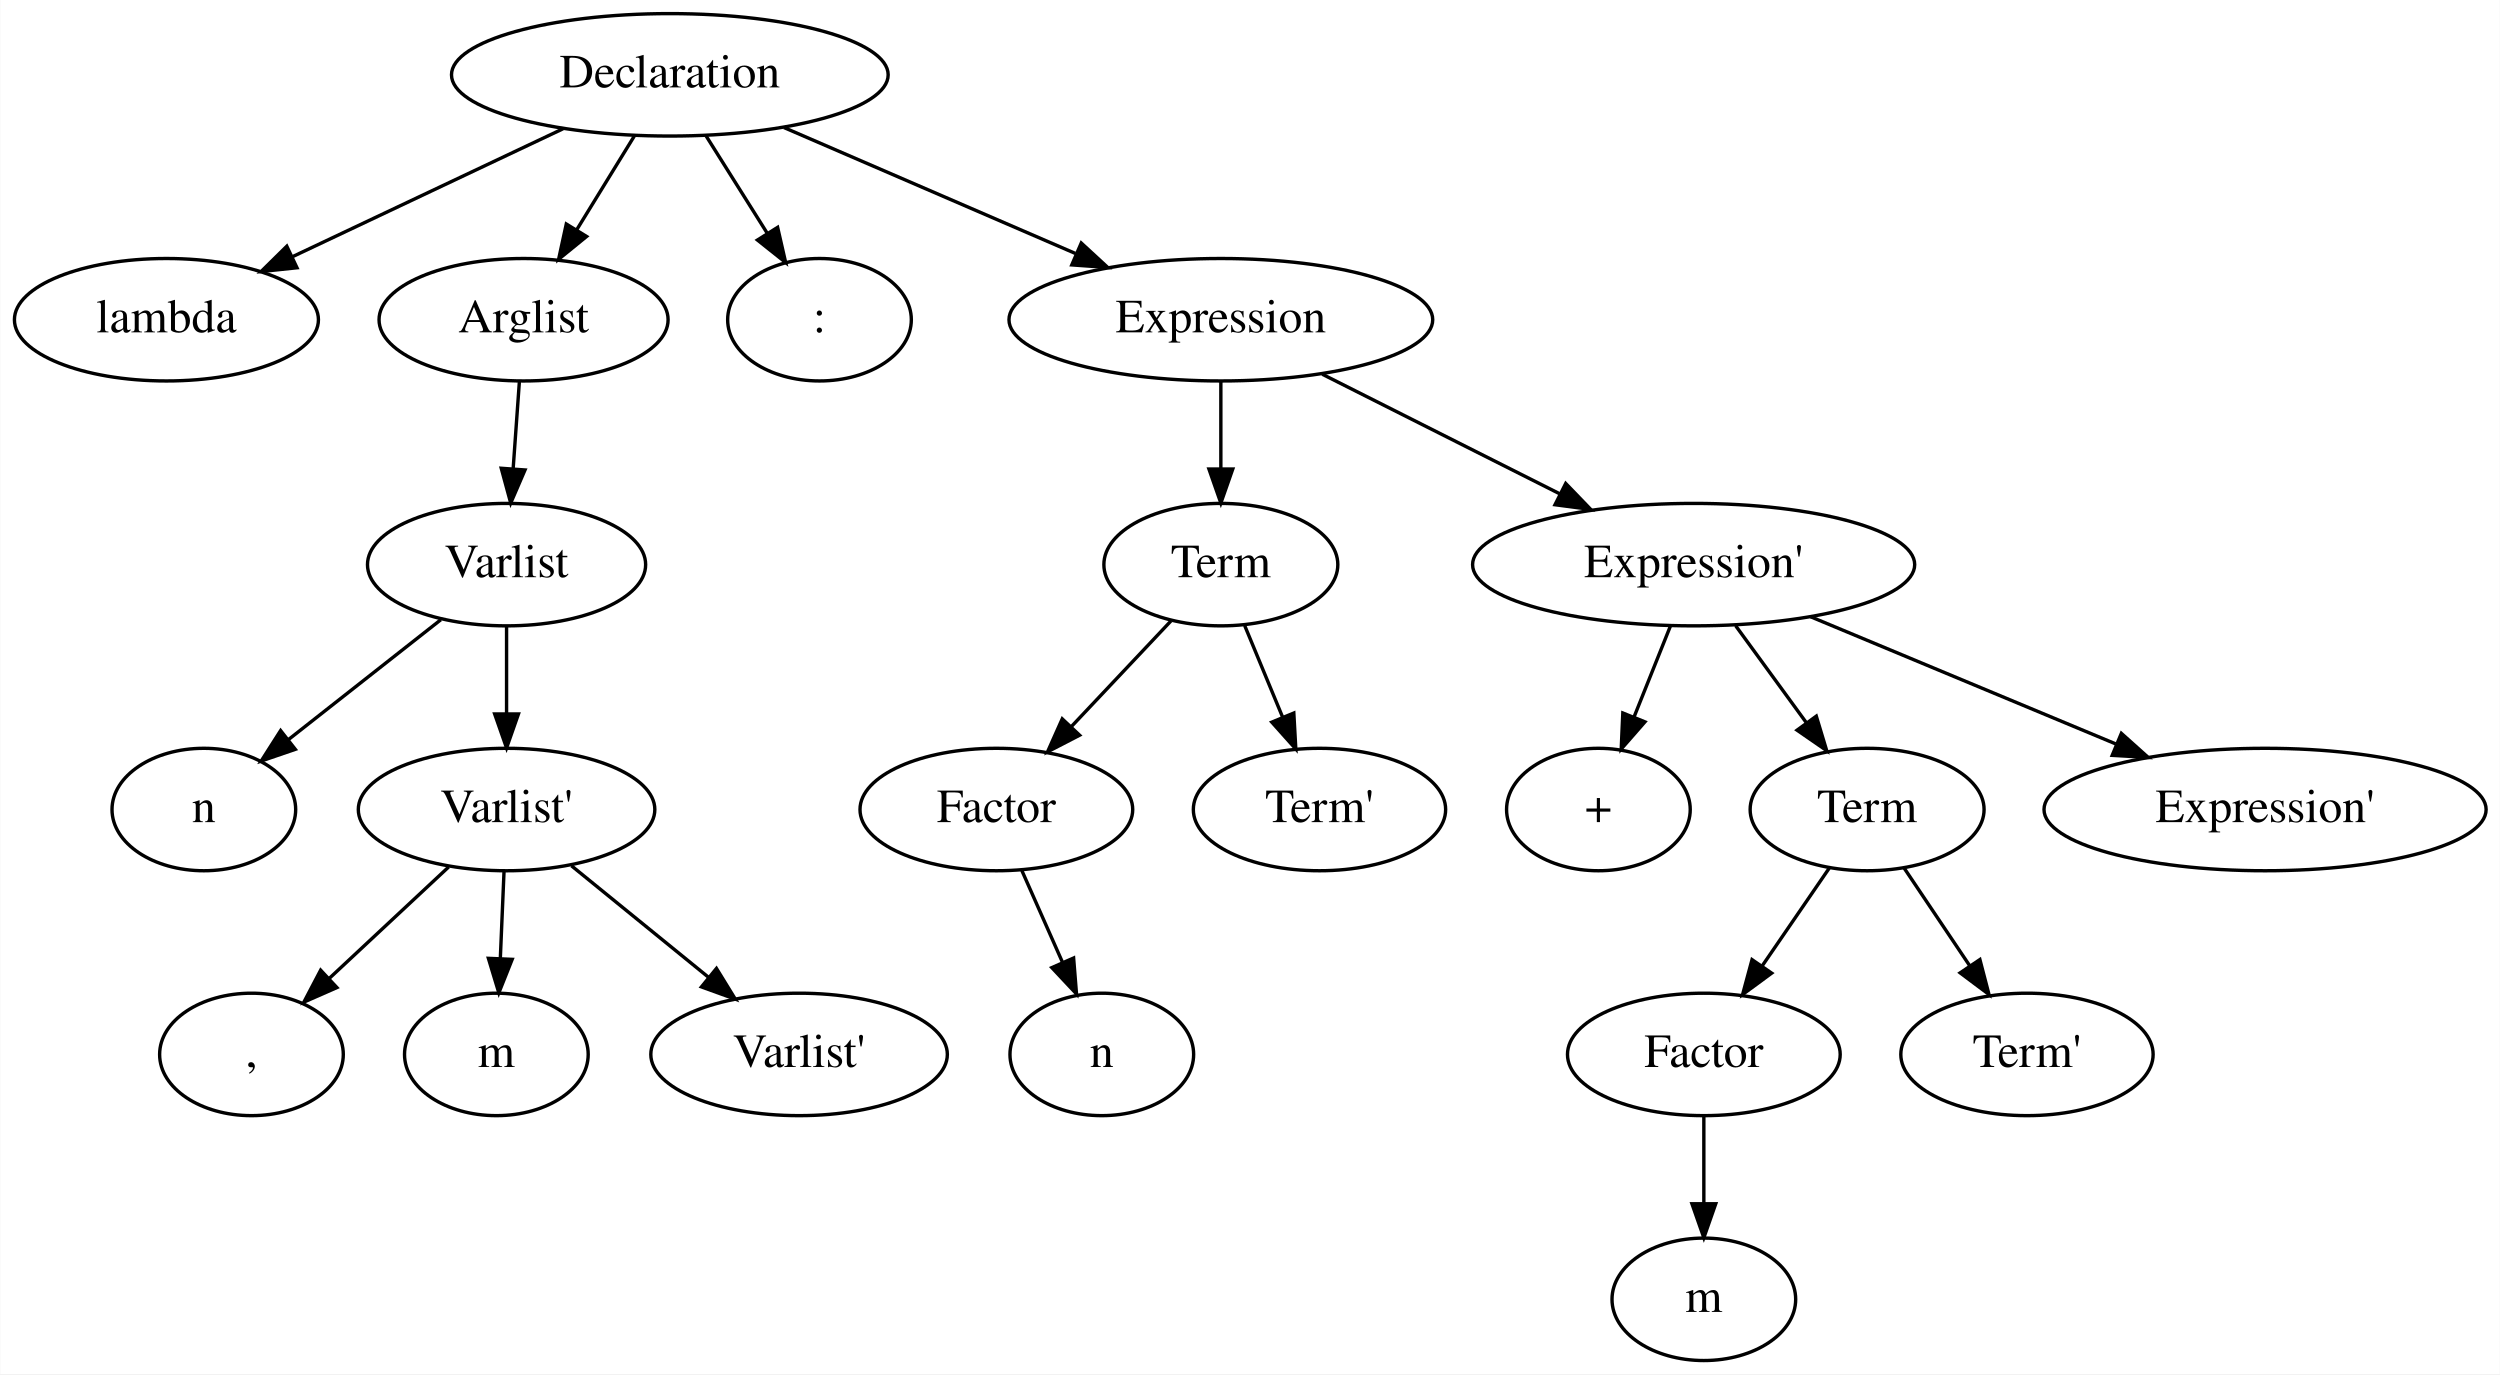
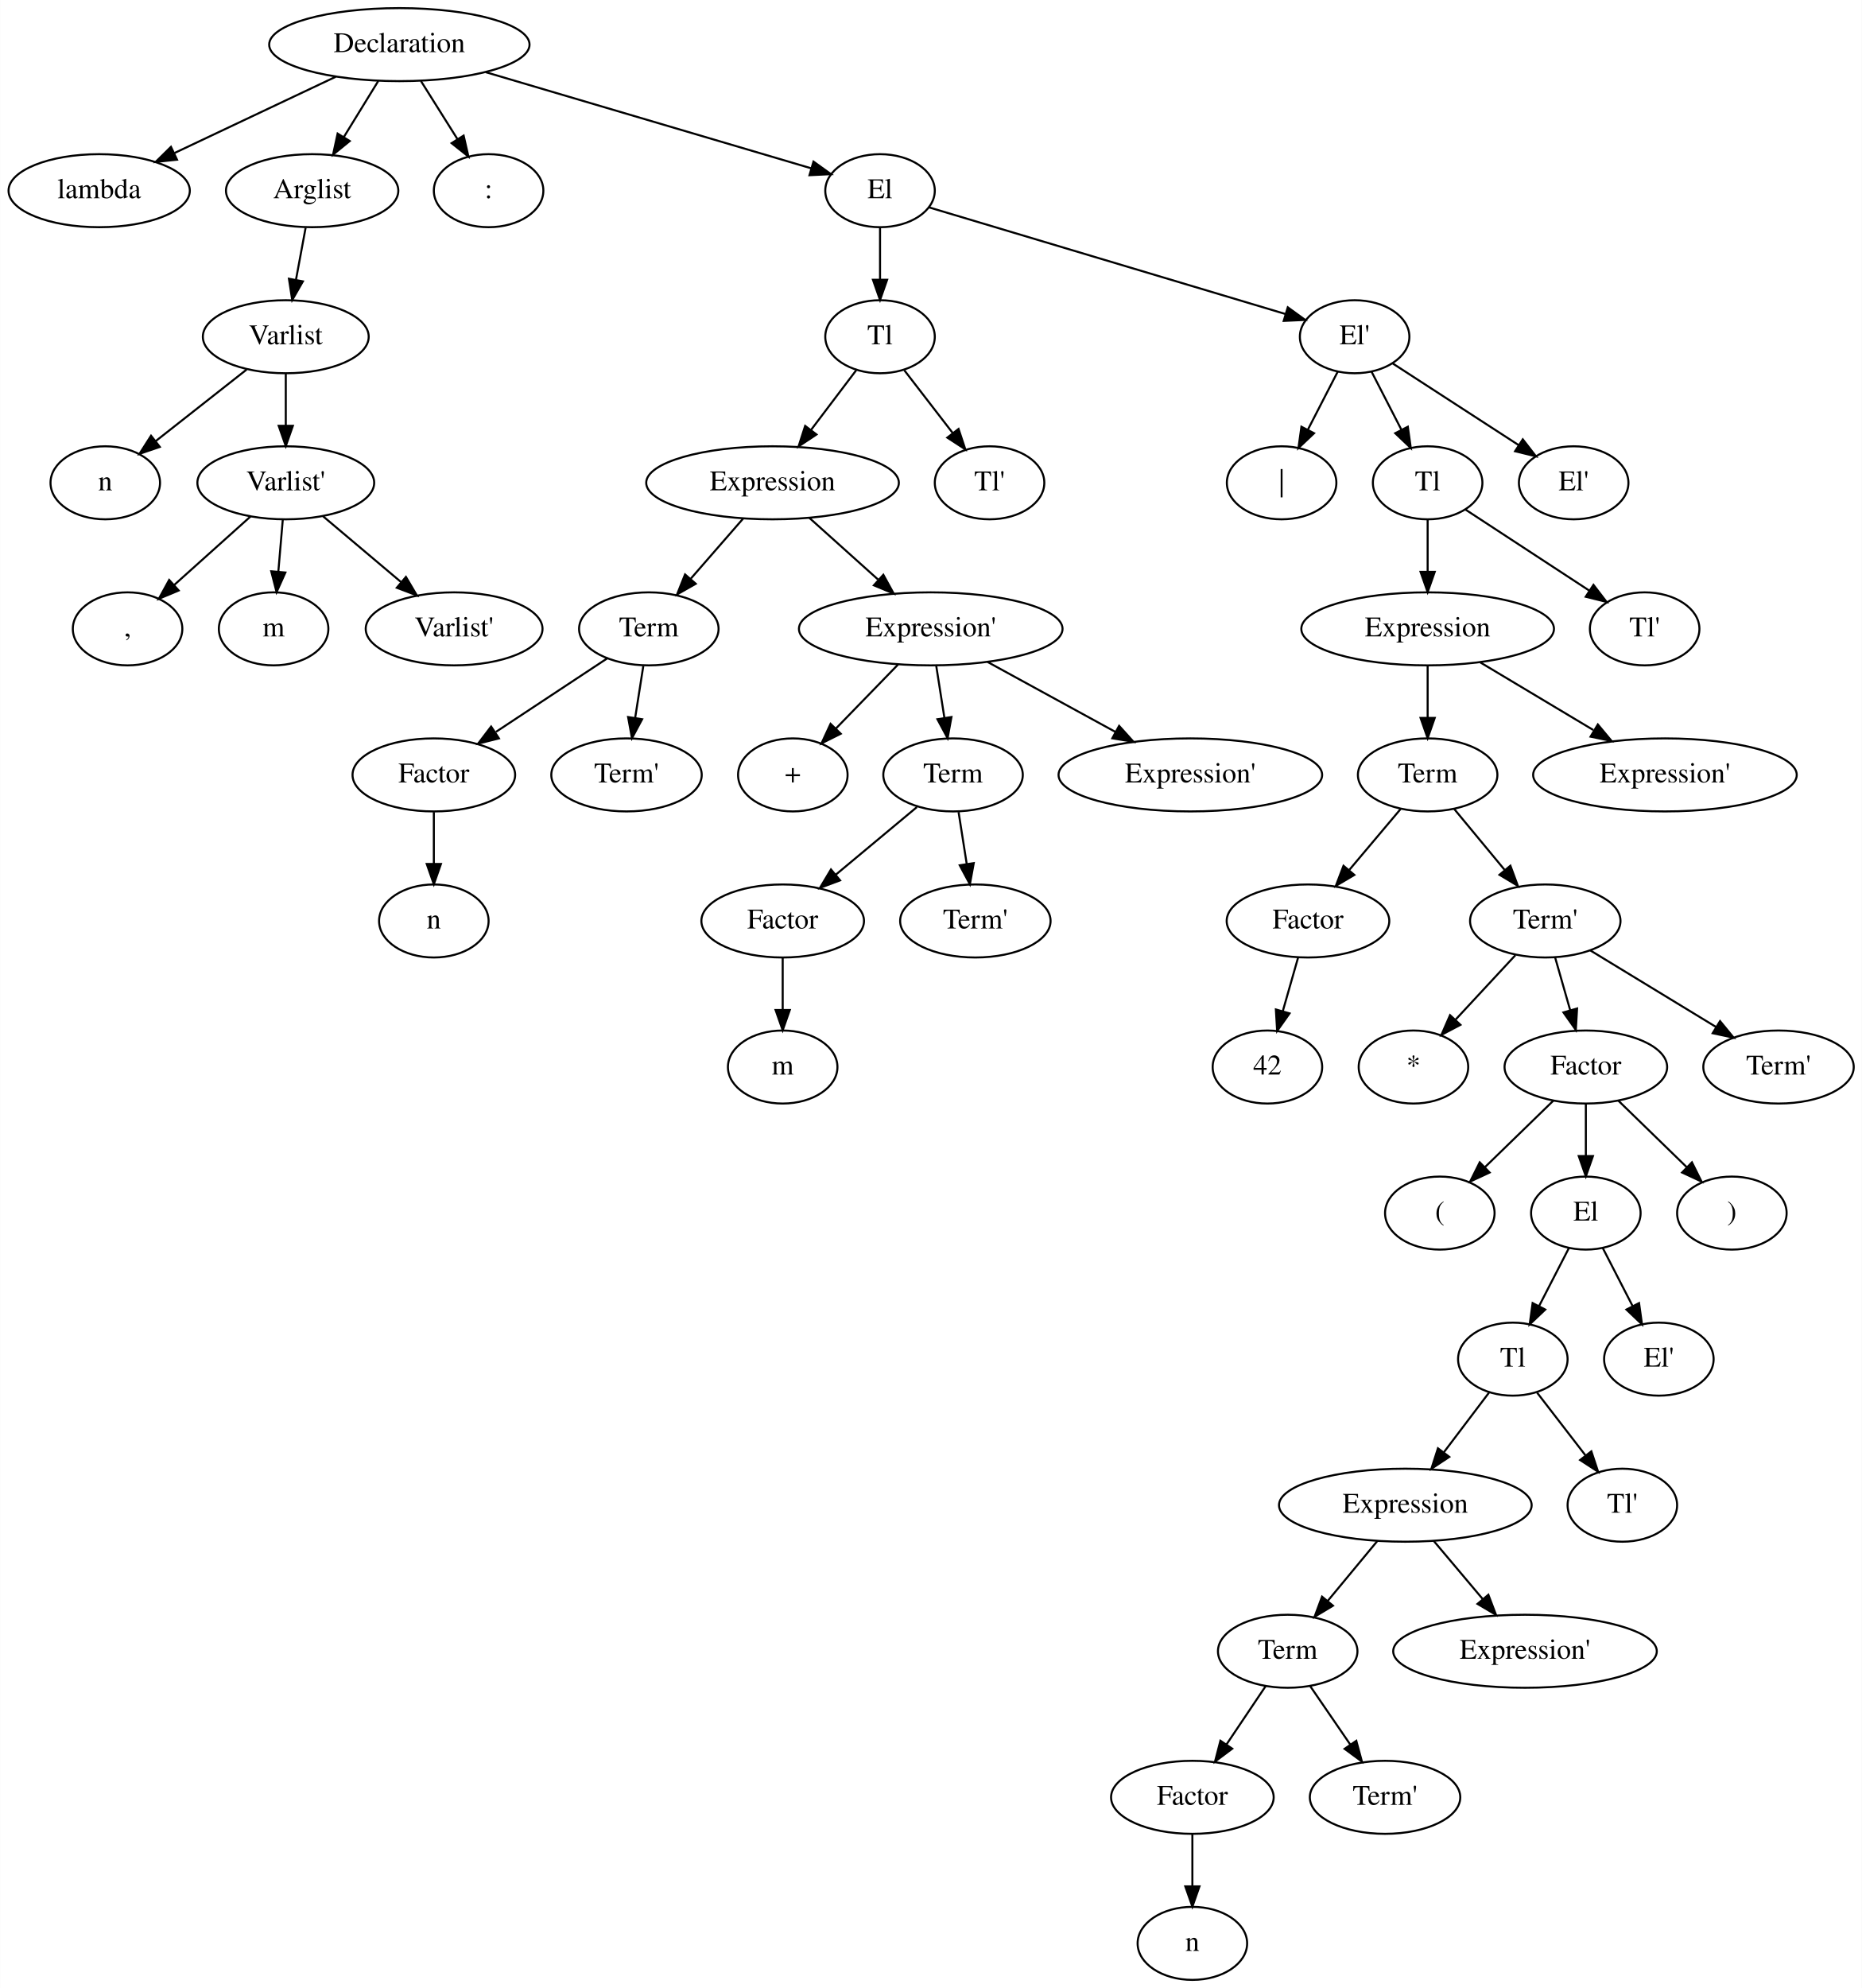
- <svg xmlns="http://www.w3.org/2000/svg" width="735pt" height="404pt" viewBox="0.00 0.00 734.84 404.00">
-   <g id="graph0" class="graph" transform="scale(1 1) rotate(0) translate(4 400)">
-     <polygon fill="white" stroke="transparent" points="-4,4 -4,-400 730.84,-400 730.84,4 -4,4" />
+ <svg xmlns="http://www.w3.org/2000/svg" width="918pt" height="980pt" viewBox="0.00 0.00 917.89 980.00">
+   <g id="graph0" class="graph" transform="scale(1 1) rotate(0) translate(4 976)">
+     <polygon fill="white" stroke="transparent" points="-4,4 -4,-976 913.89,-976 913.89,4 -4,4" />
    <g id="node1" class="node">
-       <ellipse fill="none" stroke="black" cx="192.85" cy="-378" rx="64.19" ry="18" />
-       <text text-anchor="middle" x="192.85" y="-374.3" font-family="Times,serif" font-size="14.00">Declaration</text>
+       <ellipse fill="none" stroke="black" cx="192.85" cy="-954" rx="64.19" ry="18" />
+       <text text-anchor="middle" x="192.85" y="-950.3" font-family="Times,serif" font-size="14.00">Declaration</text>
    </g>
    <g id="node2" class="node">
-       <ellipse fill="none" stroke="black" cx="44.85" cy="-306" rx="44.69" ry="18" />
-       <text text-anchor="middle" x="44.85" y="-302.3" font-family="Times,serif" font-size="14.00">lambda</text>
+       <ellipse fill="none" stroke="black" cx="44.85" cy="-882" rx="44.69" ry="18" />
+       <text text-anchor="middle" x="44.85" y="-878.3" font-family="Times,serif" font-size="14.00">lambda</text>
    </g>
    <g id="edge1" class="edge">
-       <path fill="none" stroke="black" d="M161.46,-362.15C138.24,-351.17 106.52,-336.17 82.03,-324.59" />
-       <polygon fill="black" stroke="black" points="83.23,-321.28 72.69,-320.17 80.24,-327.61 83.23,-321.28" />
+       <path fill="none" stroke="black" d="M161.46,-938.15C138.24,-927.17 106.52,-912.17 82.03,-900.59" />
+       <polygon fill="black" stroke="black" points="83.23,-897.28 72.69,-896.17 80.24,-903.61 83.23,-897.28" />
    </g>
    <g id="node3" class="node">
-       <ellipse fill="none" stroke="black" cx="149.85" cy="-306" rx="42.49" ry="18" />
-       <text text-anchor="middle" x="149.85" y="-302.3" font-family="Times,serif" font-size="14.00">Arglist</text>
+       <ellipse fill="none" stroke="black" cx="149.85" cy="-882" rx="42.49" ry="18" />
+       <text text-anchor="middle" x="149.85" y="-878.3" font-family="Times,serif" font-size="14.00">Arglist</text>
    </g>
    <g id="edge8" class="edge">
-       <path fill="none" stroke="black" d="M182.44,-360.05C177.37,-351.8 171.16,-341.7 165.53,-332.54" />
-       <polygon fill="black" stroke="black" points="168.38,-330.48 160.16,-323.79 162.41,-334.14 168.38,-330.48" />
+       <path fill="none" stroke="black" d="M182.44,-936.05C177.37,-927.8 171.16,-917.7 165.53,-908.54" />
+       <polygon fill="black" stroke="black" points="168.38,-906.48 160.16,-899.79 162.41,-910.14 168.38,-906.48" />
    </g>
    <g id="node10" class="node">
-       <ellipse fill="none" stroke="black" cx="236.85" cy="-306" rx="27" ry="18" />
-       <text text-anchor="middle" x="236.85" y="-302.3" font-family="Times,serif" font-size="14.00">:</text>
+       <ellipse fill="none" stroke="black" cx="236.85" cy="-882" rx="27" ry="18" />
+       <text text-anchor="middle" x="236.85" y="-878.3" font-family="Times,serif" font-size="14.00">:</text>
    </g>
    <g id="edge9" class="edge">
-       <path fill="none" stroke="black" d="M203.5,-360.05C208.89,-351.47 215.55,-340.89 221.48,-331.44" />
-       <polygon fill="black" stroke="black" points="224.54,-333.16 226.9,-322.83 218.61,-329.43 224.54,-333.16" />
+       <path fill="none" stroke="black" d="M203.5,-936.05C208.89,-927.47 215.55,-916.89 221.48,-907.44" />
+       <polygon fill="black" stroke="black" points="224.54,-909.16 226.9,-898.83 218.61,-905.43 224.54,-909.16" />
    </g>
    <g id="node11" class="node">
-       <ellipse fill="none" stroke="black" cx="354.85" cy="-306" rx="62.29" ry="18" />
-       <text text-anchor="middle" x="354.85" y="-302.3" font-family="Times,serif" font-size="14.00">Expression</text>
+       <ellipse fill="none" stroke="black" cx="429.85" cy="-882" rx="27" ry="18" />
+       <text text-anchor="middle" x="429.85" y="-878.3" font-family="Times,serif" font-size="14.00">El</text>
+     </g>
+     <g id="edge50" class="edge">
+       <path fill="none" stroke="black" d="M235.49,-940.4C281.41,-926.84 353.56,-905.53 395.83,-893.05" />
+       <polygon fill="black" stroke="black" points="397.04,-896.34 405.64,-890.15 395.06,-889.63 397.04,-896.34" />
+     </g>
+     <g id="node4" class="node">
+       <ellipse fill="none" stroke="black" cx="136.85" cy="-810" rx="40.89" ry="18" />
+       <text text-anchor="middle" x="136.85" y="-806.3" font-family="Times,serif" font-size="14.00">Varlist</text>
+     </g>
+     <g id="edge7" class="edge">
+       <path fill="none" stroke="black" d="M146.63,-863.7C145.2,-855.98 143.48,-846.71 141.88,-838.11" />
+       <polygon fill="black" stroke="black" points="145.29,-837.3 140.02,-828.1 138.41,-838.58 145.29,-837.3" />
+     </g>
+     <g id="node5" class="node">
+       <ellipse fill="none" stroke="black" cx="47.85" cy="-738" rx="27" ry="18" />
+       <text text-anchor="middle" x="47.85" y="-734.3" font-family="Times,serif" font-size="14.00">n</text>
+     </g>
+     <g id="edge2" class="edge">
+       <path fill="none" stroke="black" d="M117.53,-793.81C104.37,-783.46 86.82,-769.66 72.63,-758.49" />
+       <polygon fill="black" stroke="black" points="74.74,-755.7 64.72,-752.27 70.42,-761.21 74.74,-755.7" />
+     </g>
+     <g id="node6" class="node">
+       <ellipse fill="none" stroke="black" cx="136.85" cy="-738" rx="43.59" ry="18" />
+       <text text-anchor="middle" x="136.85" y="-734.3" font-family="Times,serif" font-size="14.00">Varlist'</text>
+     </g>
+     <g id="edge6" class="edge">
+       <path fill="none" stroke="black" d="M136.85,-791.7C136.85,-783.98 136.85,-774.71 136.85,-766.11" />
+       <polygon fill="black" stroke="black" points="140.35,-766.1 136.85,-756.1 133.35,-766.1 140.35,-766.1" />
+     </g>
+     <g id="node7" class="node">
+       <ellipse fill="none" stroke="black" cx="58.85" cy="-666" rx="27" ry="18" />
+       <text text-anchor="middle" x="58.85" y="-662.3" font-family="Times,serif" font-size="14.00">,</text>
+     </g>
+     <g id="edge3" class="edge">
+       <path fill="none" stroke="black" d="M119.54,-721.46C108.42,-711.49 93.85,-698.41 81.77,-687.58" />
+       <polygon fill="black" stroke="black" points="84.04,-684.91 74.26,-680.83 79.36,-690.12 84.04,-684.91" />
+     </g>
+     <g id="node8" class="node">
+       <ellipse fill="none" stroke="black" cx="130.85" cy="-666" rx="27" ry="18" />
+       <text text-anchor="middle" x="130.85" y="-662.3" font-family="Times,serif" font-size="14.00">m</text>
+     </g>
+     <g id="edge4" class="edge">
+       <path fill="none" stroke="black" d="M135.36,-719.7C134.7,-711.98 133.91,-702.71 133.17,-694.11" />
+       <polygon fill="black" stroke="black" points="136.65,-693.77 132.31,-684.1 129.68,-694.37 136.65,-693.77" />
+     </g>
+     <g id="node9" class="node">
+       <ellipse fill="none" stroke="black" cx="219.85" cy="-666" rx="43.59" ry="18" />
+       <text text-anchor="middle" x="219.85" y="-662.3" font-family="Times,serif" font-size="14.00">Varlist'</text>
+     </g>
+     <g id="edge5" class="edge">
+       <path fill="none" stroke="black" d="M155.27,-721.46C166.55,-711.95 181.17,-699.62 193.65,-689.1" />
+       <polygon fill="black" stroke="black" points="196.09,-691.61 201.48,-682.49 191.58,-686.26 196.09,-691.61" />
+     </g>
+     <g id="node12" class="node">
+       <ellipse fill="none" stroke="black" cx="429.85" cy="-810" rx="27" ry="18" />
+       <text text-anchor="middle" x="429.85" y="-806.3" font-family="Times,serif" font-size="14.00">Tl</text>
+     </g>
+     <g id="edge23" class="edge">
+       <path fill="none" stroke="black" d="M429.85,-863.7C429.85,-855.98 429.85,-846.71 429.85,-838.11" />
+       <polygon fill="black" stroke="black" points="433.35,-838.1 429.85,-828.1 426.35,-838.1 433.35,-838.1" />
+     </g>
+     <g id="node26" class="node">
+       <ellipse fill="none" stroke="black" cx="663.85" cy="-810" rx="27" ry="18" />
+       <text text-anchor="middle" x="663.85" y="-806.3" font-family="Times,serif" font-size="14.00">El'</text>
+     </g>
+     <g id="edge49" class="edge">
+       <path fill="none" stroke="black" d="M454.01,-873.77C495.87,-861.25 581.99,-835.49 629.86,-821.17" />
+       <polygon fill="black" stroke="black" points="630.89,-824.51 639.47,-818.29 628.88,-817.81 630.89,-824.51" />
+     </g>
+     <g id="node13" class="node">
+       <ellipse fill="none" stroke="black" cx="376.85" cy="-738" rx="62.29" ry="18" />
+       <text text-anchor="middle" x="376.85" y="-734.3" font-family="Times,serif" font-size="14.00">Expression</text>
    </g>
    <g id="edge21" class="edge">
-       <path fill="none" stroke="black" d="M226.41,-362.5C251.26,-351.76 285.29,-337.05 312.09,-325.48" />
-       <polygon fill="black" stroke="black" points="313.81,-328.55 321.6,-321.37 311.03,-322.12 313.81,-328.55" />
-     </g>
-     <g id="node4" class="node">
-       <ellipse fill="none" stroke="black" cx="144.85" cy="-234" rx="40.89" ry="18" />
-       <text text-anchor="middle" x="144.85" y="-230.3" font-family="Times,serif" font-size="14.00">Varlist</text>
-     </g>
-     <g id="edge7" class="edge">
-       <path fill="none" stroke="black" d="M148.61,-287.7C148.06,-279.98 147.4,-270.71 146.78,-262.11" />
-       <polygon fill="black" stroke="black" points="150.27,-261.83 146.07,-252.1 143.29,-262.33 150.27,-261.83" />
-     </g>
-     <g id="node5" class="node">
-       <ellipse fill="none" stroke="black" cx="55.85" cy="-162" rx="27" ry="18" />
-       <text text-anchor="middle" x="55.85" y="-158.3" font-family="Times,serif" font-size="14.00">n</text>
-     </g>
-     <g id="edge2" class="edge">
-       <path fill="none" stroke="black" d="M125.53,-217.81C112.37,-207.46 94.82,-193.66 80.63,-182.49" />
-       <polygon fill="black" stroke="black" points="82.74,-179.7 72.72,-176.27 78.42,-185.21 82.74,-179.7" />
-     </g>
-     <g id="node6" class="node">
-       <ellipse fill="none" stroke="black" cx="144.85" cy="-162" rx="43.59" ry="18" />
-       <text text-anchor="middle" x="144.85" y="-158.3" font-family="Times,serif" font-size="14.00">Varlist'</text>
-     </g>
-     <g id="edge6" class="edge">
-       <path fill="none" stroke="black" d="M144.85,-215.7C144.85,-207.98 144.85,-198.71 144.85,-190.11" />
-       <polygon fill="black" stroke="black" points="148.35,-190.1 144.85,-180.1 141.35,-190.1 148.35,-190.1" />
-     </g>
-     <g id="node7" class="node">
-       <ellipse fill="none" stroke="black" cx="69.85" cy="-90" rx="27" ry="18" />
-       <text text-anchor="middle" x="69.85" y="-86.3" font-family="Times,serif" font-size="14.00">,</text>
-     </g>
-     <g id="edge3" class="edge">
-       <path fill="none" stroke="black" d="M127.83,-145.12C117.43,-135.41 104.01,-122.89 92.7,-112.33" />
-       <polygon fill="black" stroke="black" points="94.97,-109.66 85.27,-105.39 90.19,-114.77 94.97,-109.66" />
-     </g>
-     <g id="node8" class="node">
-       <ellipse fill="none" stroke="black" cx="141.85" cy="-90" rx="27" ry="18" />
-       <text text-anchor="middle" x="141.85" y="-86.3" font-family="Times,serif" font-size="14.00">m</text>
-     </g>
-     <g id="edge4" class="edge">
-       <path fill="none" stroke="black" d="M144.1,-143.7C143.77,-135.98 143.38,-126.71 143.01,-118.11" />
-       <polygon fill="black" stroke="black" points="146.5,-117.95 142.58,-108.1 139.51,-118.25 146.5,-117.95" />
-     </g>
-     <g id="node9" class="node">
-       <ellipse fill="none" stroke="black" cx="230.85" cy="-90" rx="43.59" ry="18" />
-       <text text-anchor="middle" x="230.85" y="-86.3" font-family="Times,serif" font-size="14.00">Varlist'</text>
-     </g>
-     <g id="edge5" class="edge">
-       <path fill="none" stroke="black" d="M163.93,-145.46C175.82,-135.79 191.27,-123.21 204.34,-112.58" />
-       <polygon fill="black" stroke="black" points="206.56,-115.28 212.11,-106.25 202.14,-109.85 206.56,-115.28" />
-     </g>
-     <g id="node12" class="node">
-       <ellipse fill="none" stroke="black" cx="354.85" cy="-234" rx="34.39" ry="18" />
-       <text text-anchor="middle" x="354.85" y="-230.3" font-family="Times,serif" font-size="14.00">Term</text>
+       <path fill="none" stroke="black" d="M418.08,-793.46C411.57,-784.87 403.32,-773.97 395.92,-764.19" />
+       <polygon fill="black" stroke="black" points="398.52,-761.82 389.69,-755.96 392.93,-766.05 398.52,-761.82" />
+     </g>
+     <g id="node25" class="node">
+       <ellipse fill="none" stroke="black" cx="483.85" cy="-738" rx="27" ry="18" />
+       <text text-anchor="middle" x="483.85" y="-734.3" font-family="Times,serif" font-size="14.00">Tl'</text>
+     </g>
+     <g id="edge22" class="edge">
+       <path fill="none" stroke="black" d="M441.83,-793.46C448.82,-784.4 457.78,-772.79 465.63,-762.61" />
+       <polygon fill="black" stroke="black" points="468.56,-764.55 471.9,-754.49 463.02,-760.27 468.56,-764.55" />
+     </g>
+     <g id="node14" class="node">
+       <ellipse fill="none" stroke="black" cx="315.85" cy="-666" rx="34.39" ry="18" />
+       <text text-anchor="middle" x="315.85" y="-662.3" font-family="Times,serif" font-size="14.00">Term</text>
    </g>
    <g id="edge13" class="edge">
-       <path fill="none" stroke="black" d="M354.85,-287.7C354.85,-279.98 354.85,-270.71 354.85,-262.11" />
-       <polygon fill="black" stroke="black" points="358.35,-262.1 354.85,-252.1 351.35,-262.1 358.35,-262.1" />
+       <path fill="none" stroke="black" d="M362.39,-720.41C354.68,-711.57 345.07,-700.53 336.58,-690.79" />
+       <polygon fill="black" stroke="black" points="338.99,-688.23 329.78,-682.99 333.71,-692.83 338.99,-688.23" />
+     </g>
+     <g id="node18" class="node">
+       <ellipse fill="none" stroke="black" cx="454.85" cy="-666" rx="64.99" ry="18" />
+       <text text-anchor="middle" x="454.85" y="-662.3" font-family="Times,serif" font-size="14.00">Expression'</text>
+     </g>
+     <g id="edge20" class="edge">
+       <path fill="none" stroke="black" d="M394.94,-720.76C405,-711.73 417.71,-700.33 428.83,-690.35" />
+       <polygon fill="black" stroke="black" points="431.48,-692.67 436.58,-683.39 426.8,-687.46 431.48,-692.67" />
+     </g>
+     <g id="node15" class="node">
+       <ellipse fill="none" stroke="black" cx="209.85" cy="-594" rx="40.09" ry="18" />
+       <text text-anchor="middle" x="209.85" y="-590.3" font-family="Times,serif" font-size="14.00">Factor</text>
+     </g>
+     <g id="edge11" class="edge">
+       <path fill="none" stroke="black" d="M295.41,-651.5C279.83,-641.22 258.14,-626.89 240.49,-615.23" />
+       <polygon fill="black" stroke="black" points="241.95,-612.01 231.68,-609.42 238.1,-617.85 241.95,-612.01" />
+     </g>
+     <g id="node17" class="node">
+       <ellipse fill="none" stroke="black" cx="304.85" cy="-594" rx="37.09" ry="18" />
+       <text text-anchor="middle" x="304.85" y="-590.3" font-family="Times,serif" font-size="14.00">Term'</text>
+     </g>
+     <g id="edge12" class="edge">
+       <path fill="none" stroke="black" d="M313.13,-647.7C311.91,-639.98 310.46,-630.71 309.11,-622.11" />
+       <polygon fill="black" stroke="black" points="312.54,-621.44 307.53,-612.1 305.63,-622.53 312.54,-621.44" />
    </g>
    <g id="node16" class="node">
-       <ellipse fill="none" stroke="black" cx="493.85" cy="-234" rx="64.99" ry="18" />
-       <text text-anchor="middle" x="493.85" y="-230.3" font-family="Times,serif" font-size="14.00">Expression'</text>
-     </g>
-     <g id="edge20" class="edge">
-       <path fill="none" stroke="black" d="M384.67,-289.98C405.05,-279.72 432.28,-266.01 454.44,-254.84" />
-       <polygon fill="black" stroke="black" points="456.24,-257.86 463.6,-250.23 453.09,-251.61 456.24,-257.86" />
-     </g>
-     <g id="node13" class="node">
-       <ellipse fill="none" stroke="black" cx="288.85" cy="-162" rx="40.09" ry="18" />
-       <text text-anchor="middle" x="288.85" y="-158.3" font-family="Times,serif" font-size="14.00">Factor</text>
-     </g>
-     <g id="edge11" class="edge">
-       <path fill="none" stroke="black" d="M340.2,-217.46C331.6,-208.35 320.57,-196.65 310.94,-186.43" />
-       <polygon fill="black" stroke="black" points="313.32,-183.85 303.91,-178.98 308.22,-188.65 313.32,-183.85" />
-     </g>
-     <g id="node15" class="node">
-       <ellipse fill="none" stroke="black" cx="383.85" cy="-162" rx="37.09" ry="18" />
-       <text text-anchor="middle" x="383.85" y="-158.3" font-family="Times,serif" font-size="14.00">Term'</text>
-     </g>
-     <g id="edge12" class="edge">
-       <path fill="none" stroke="black" d="M361.87,-216.05C365.21,-207.97 369.3,-198.12 373.03,-189.11" />
-       <polygon fill="black" stroke="black" points="376.3,-190.37 376.89,-179.79 369.83,-187.69 376.3,-190.37" />
-     </g>
-     <g id="node14" class="node">
-       <ellipse fill="none" stroke="black" cx="319.85" cy="-90" rx="27" ry="18" />
-       <text text-anchor="middle" x="319.85" y="-86.3" font-family="Times,serif" font-size="14.00">n</text>
+       <ellipse fill="none" stroke="black" cx="209.85" cy="-522" rx="27" ry="18" />
+       <text text-anchor="middle" x="209.85" y="-518.3" font-family="Times,serif" font-size="14.00">n</text>
    </g>
    <g id="edge10" class="edge">
-       <path fill="none" stroke="black" d="M296.35,-144.05C299.93,-135.97 304.29,-126.12 308.28,-117.11" />
-       <polygon fill="black" stroke="black" points="311.56,-118.35 312.41,-107.79 305.16,-115.52 311.56,-118.35" />
-     </g>
-     <g id="node17" class="node">
-       <ellipse fill="none" stroke="black" cx="465.85" cy="-162" rx="27" ry="18" />
-       <text text-anchor="middle" x="465.85" y="-158.3" font-family="Times,serif" font-size="14.00">+</text>
+       <path fill="none" stroke="black" d="M209.85,-575.7C209.85,-567.98 209.85,-558.71 209.85,-550.11" />
+       <polygon fill="black" stroke="black" points="213.35,-550.1 209.85,-540.1 206.35,-550.1 213.35,-550.1" />
+     </g>
+     <g id="node19" class="node">
+       <ellipse fill="none" stroke="black" cx="386.85" cy="-594" rx="27" ry="18" />
+       <text text-anchor="middle" x="386.85" y="-590.3" font-family="Times,serif" font-size="14.00">+</text>
    </g>
    <g id="edge14" class="edge">
-       <path fill="none" stroke="black" d="M487.07,-216.05C483.84,-207.97 479.89,-198.12 476.29,-189.11" />
-       <polygon fill="black" stroke="black" points="479.53,-187.77 472.56,-179.79 473.03,-190.37 479.53,-187.77" />
-     </g>
-     <g id="node18" class="node">
-       <ellipse fill="none" stroke="black" cx="544.85" cy="-162" rx="34.39" ry="18" />
-       <text text-anchor="middle" x="544.85" y="-158.3" font-family="Times,serif" font-size="14.00">Term</text>
+       <path fill="none" stroke="black" d="M438.73,-648.41C429.59,-639 418.04,-627.12 408.16,-616.94" />
+       <polygon fill="black" stroke="black" points="410.48,-614.3 401,-609.57 405.46,-619.18 410.48,-614.3" />
+     </g>
+     <g id="node20" class="node">
+       <ellipse fill="none" stroke="black" cx="465.85" cy="-594" rx="34.39" ry="18" />
+       <text text-anchor="middle" x="465.85" y="-590.3" font-family="Times,serif" font-size="14.00">Term</text>
    </g>
    <g id="edge18" class="edge">
-       <path fill="none" stroke="black" d="M506.19,-216.05C512.42,-207.5 520.09,-196.97 526.96,-187.56" />
-       <polygon fill="black" stroke="black" points="529.91,-189.45 532.97,-179.31 524.25,-185.33 529.91,-189.45" />
+       <path fill="none" stroke="black" d="M457.57,-647.7C458.78,-639.98 460.23,-630.71 461.59,-622.11" />
+       <polygon fill="black" stroke="black" points="465.06,-622.53 463.16,-612.1 458.15,-621.44 465.06,-622.53" />
+     </g>
+     <g id="node24" class="node">
+       <ellipse fill="none" stroke="black" cx="582.85" cy="-594" rx="64.99" ry="18" />
+       <text text-anchor="middle" x="582.85" y="-590.3" font-family="Times,serif" font-size="14.00">Expression'</text>
+     </g>
+     <g id="edge19" class="edge">
+       <path fill="none" stroke="black" d="M482.94,-649.64C501.44,-639.52 525.87,-626.16 545.94,-615.18" />
+       <polygon fill="black" stroke="black" points="547.73,-618.19 554.82,-610.33 544.37,-612.05 547.73,-618.19" />
+     </g>
+     <g id="node21" class="node">
+       <ellipse fill="none" stroke="black" cx="381.85" cy="-522" rx="40.09" ry="18" />
+       <text text-anchor="middle" x="381.85" y="-518.3" font-family="Times,serif" font-size="14.00">Factor</text>
+     </g>
+     <g id="edge16" class="edge">
+       <path fill="none" stroke="black" d="M448.03,-578.15C436.39,-568.45 420.98,-555.61 407.96,-544.76" />
+       <polygon fill="black" stroke="black" points="410.14,-542.02 400.22,-538.31 405.66,-547.4 410.14,-542.02" />
+     </g>
+     <g id="node23" class="node">
+       <ellipse fill="none" stroke="black" cx="476.85" cy="-522" rx="37.09" ry="18" />
+       <text text-anchor="middle" x="476.85" y="-518.3" font-family="Times,serif" font-size="14.00">Term'</text>
+     </g>
+     <g id="edge17" class="edge">
+       <path fill="none" stroke="black" d="M468.57,-575.7C469.78,-567.98 471.23,-558.71 472.59,-550.11" />
+       <polygon fill="black" stroke="black" points="476.06,-550.53 474.16,-540.1 469.15,-549.44 476.06,-550.53" />
    </g>
    <g id="node22" class="node">
-       <ellipse fill="none" stroke="black" cx="661.85" cy="-162" rx="64.99" ry="18" />
-       <text text-anchor="middle" x="661.85" y="-158.3" font-family="Times,serif" font-size="14.00">Expression'</text>
-     </g>
-     <g id="edge19" class="edge">
-       <path fill="none" stroke="black" d="M528.25,-218.67C554.18,-207.86 589.94,-192.96 617.94,-181.29" />
-       <polygon fill="black" stroke="black" points="619.6,-184.39 627.49,-177.32 616.91,-177.93 619.6,-184.39" />
-     </g>
-     <g id="node19" class="node">
-       <ellipse fill="none" stroke="black" cx="496.85" cy="-90" rx="40.09" ry="18" />
-       <text text-anchor="middle" x="496.85" y="-86.3" font-family="Times,serif" font-size="14.00">Factor</text>
-     </g>
-     <g id="edge16" class="edge">
-       <path fill="none" stroke="black" d="M533.71,-144.76C527.86,-136.23 520.56,-125.58 514,-116.02" />
-       <polygon fill="black" stroke="black" points="516.79,-113.9 508.25,-107.63 511.02,-117.86 516.79,-113.9" />
-     </g>
-     <g id="node21" class="node">
-       <ellipse fill="none" stroke="black" cx="591.85" cy="-90" rx="37.09" ry="18" />
-       <text text-anchor="middle" x="591.85" y="-86.3" font-family="Times,serif" font-size="14.00">Term'</text>
-     </g>
-     <g id="edge17" class="edge">
-       <path fill="none" stroke="black" d="M555.75,-144.76C561.48,-136.23 568.63,-125.58 575.05,-116.02" />
-       <polygon fill="black" stroke="black" points="578.01,-117.89 580.68,-107.63 572.2,-113.98 578.01,-117.89" />
-     </g>
-     <g id="node20" class="node">
-       <ellipse fill="none" stroke="black" cx="496.85" cy="-18" rx="27" ry="18" />
-       <text text-anchor="middle" x="496.85" y="-14.3" font-family="Times,serif" font-size="14.00">m</text>
+       <ellipse fill="none" stroke="black" cx="381.85" cy="-450" rx="27" ry="18" />
+       <text text-anchor="middle" x="381.85" y="-446.3" font-family="Times,serif" font-size="14.00">m</text>
    </g>
    <g id="edge15" class="edge">
-       <path fill="none" stroke="black" d="M496.85,-71.7C496.85,-63.98 496.85,-54.71 496.85,-46.11" />
-       <polygon fill="black" stroke="black" points="500.35,-46.1 496.85,-36.1 493.35,-46.1 500.35,-46.1" />
+       <path fill="none" stroke="black" d="M381.85,-503.7C381.85,-495.98 381.85,-486.71 381.85,-478.11" />
+       <polygon fill="black" stroke="black" points="385.35,-478.1 381.85,-468.1 378.35,-478.1 385.35,-478.1" />
+     </g>
+     <g id="node27" class="node">
+       <ellipse fill="none" stroke="black" cx="627.85" cy="-738" rx="27" ry="18" />
+       <text text-anchor="middle" x="627.85" y="-734.3" font-family="Times,serif" font-size="14.00">|</text>
+     </g>
+     <g id="edge24" class="edge">
+       <path fill="none" stroke="black" d="M655.5,-792.76C651.13,-784.28 645.7,-773.71 640.8,-764.2" />
+       <polygon fill="black" stroke="black" points="643.84,-762.44 636.15,-755.15 637.61,-765.64 643.84,-762.44" />
+     </g>
+     <g id="node28" class="node">
+       <ellipse fill="none" stroke="black" cx="699.85" cy="-738" rx="27" ry="18" />
+       <text text-anchor="middle" x="699.85" y="-734.3" font-family="Times,serif" font-size="14.00">Tl</text>
+     </g>
+     <g id="edge47" class="edge">
+       <path fill="none" stroke="black" d="M672.2,-792.76C676.56,-784.28 681.99,-773.71 686.89,-764.2" />
+       <polygon fill="black" stroke="black" points="690.08,-765.64 691.54,-755.15 683.86,-762.44 690.08,-765.64" />
+     </g>
+     <g id="node51" class="node">
+       <ellipse fill="none" stroke="black" cx="771.85" cy="-738" rx="27" ry="18" />
+       <text text-anchor="middle" x="771.85" y="-734.3" font-family="Times,serif" font-size="14.00">El'</text>
+     </g>
+     <g id="edge48" class="edge">
+       <path fill="none" stroke="black" d="M682.66,-796.81C699.85,-785.67 725.46,-769.06 744.84,-756.5" />
+       <polygon fill="black" stroke="black" points="746.76,-759.43 753.25,-751.05 742.95,-753.56 746.76,-759.43" />
+     </g>
+     <g id="node29" class="node">
+       <ellipse fill="none" stroke="black" cx="699.85" cy="-666" rx="62.29" ry="18" />
+       <text text-anchor="middle" x="699.85" y="-662.3" font-family="Times,serif" font-size="14.00">Expression</text>
+     </g>
+     <g id="edge45" class="edge">
+       <path fill="none" stroke="black" d="M699.85,-719.7C699.85,-711.98 699.85,-702.71 699.85,-694.11" />
+       <polygon fill="black" stroke="black" points="703.35,-694.1 699.85,-684.1 696.35,-694.1 703.35,-694.1" />
+     </g>
+     <g id="node50" class="node">
+       <ellipse fill="none" stroke="black" cx="806.85" cy="-666" rx="27" ry="18" />
+       <text text-anchor="middle" x="806.85" y="-662.3" font-family="Times,serif" font-size="14.00">Tl'</text>
+     </g>
+     <g id="edge46" class="edge">
+       <path fill="none" stroke="black" d="M718.48,-724.81C735.33,-713.78 760.36,-697.41 779.48,-684.9" />
+       <polygon fill="black" stroke="black" points="781.61,-687.69 788.06,-679.29 777.78,-681.83 781.61,-687.69" />
+     </g>
+     <g id="node30" class="node">
+       <ellipse fill="none" stroke="black" cx="699.85" cy="-594" rx="34.39" ry="18" />
+       <text text-anchor="middle" x="699.85" y="-590.3" font-family="Times,serif" font-size="14.00">Term</text>
+     </g>
+     <g id="edge43" class="edge">
+       <path fill="none" stroke="black" d="M699.85,-647.7C699.85,-639.98 699.85,-630.71 699.85,-622.11" />
+       <polygon fill="black" stroke="black" points="703.35,-622.1 699.85,-612.1 696.35,-622.1 703.35,-622.1" />
+     </g>
+     <g id="node49" class="node">
+       <ellipse fill="none" stroke="black" cx="816.85" cy="-594" rx="64.99" ry="18" />
+       <text text-anchor="middle" x="816.85" y="-590.3" font-family="Times,serif" font-size="14.00">Expression'</text>
+     </g>
+     <g id="edge44" class="edge">
+       <path fill="none" stroke="black" d="M725.81,-649.46C742.21,-639.66 763.6,-626.85 781.53,-616.13" />
+       <polygon fill="black" stroke="black" points="783.76,-618.87 790.55,-610.73 780.17,-612.86 783.76,-618.87" />
+     </g>
+     <g id="node31" class="node">
+       <ellipse fill="none" stroke="black" cx="640.85" cy="-522" rx="40.09" ry="18" />
+       <text text-anchor="middle" x="640.85" y="-518.3" font-family="Times,serif" font-size="14.00">Factor</text>
+     </g>
+     <g id="edge26" class="edge">
+       <path fill="none" stroke="black" d="M686.46,-577.12C679.02,-568.29 669.61,-557.13 661.28,-547.24" />
+       <polygon fill="black" stroke="black" points="663.71,-544.7 654.59,-539.31 658.36,-549.21 663.71,-544.7" />
+     </g>
+     <g id="node33" class="node">
+       <ellipse fill="none" stroke="black" cx="757.85" cy="-522" rx="37.09" ry="18" />
+       <text text-anchor="middle" x="757.85" y="-518.3" font-family="Times,serif" font-size="14.00">Term'</text>
+     </g>
+     <g id="edge42" class="edge">
+       <path fill="none" stroke="black" d="M713.01,-577.12C720.32,-568.29 729.57,-557.13 737.76,-547.24" />
+       <polygon fill="black" stroke="black" points="740.65,-549.24 744.33,-539.31 735.26,-544.77 740.65,-549.24" />
+     </g>
+     <g id="node32" class="node">
+       <ellipse fill="none" stroke="black" cx="620.85" cy="-450" rx="27" ry="18" />
+       <text text-anchor="middle" x="620.85" y="-446.3" font-family="Times,serif" font-size="14.00">42</text>
+     </g>
+     <g id="edge25" class="edge">
+       <path fill="none" stroke="black" d="M636,-504.05C633.74,-496.14 631,-486.54 628.47,-477.69" />
+       <polygon fill="black" stroke="black" points="631.76,-476.44 625.64,-467.79 625.02,-478.37 631.76,-476.44" />
+     </g>
+     <g id="node34" class="node">
+       <ellipse fill="none" stroke="black" cx="692.85" cy="-450" rx="27" ry="18" />
+       <text text-anchor="middle" x="692.85" y="-446.3" font-family="Times,serif" font-size="14.00">*</text>
+     </g>
+     <g id="edge27" class="edge">
+       <path fill="none" stroke="black" d="M743.1,-505.12C734.38,-495.73 723.21,-483.7 713.61,-473.36" />
+       <polygon fill="black" stroke="black" points="716.02,-470.81 706.65,-465.86 710.89,-475.57 716.02,-470.81" />
+     </g>
+     <g id="node35" class="node">
+       <ellipse fill="none" stroke="black" cx="777.85" cy="-450" rx="40.09" ry="18" />
+       <text text-anchor="middle" x="777.85" y="-446.3" font-family="Times,serif" font-size="14.00">Factor</text>
+     </g>
+     <g id="edge40" class="edge">
+       <path fill="none" stroke="black" d="M762.69,-504.05C764.91,-496.26 767.61,-486.82 770.11,-478.08" />
+       <polygon fill="black" stroke="black" points="773.53,-478.85 772.91,-468.28 766.8,-476.93 773.53,-478.85" />
+     </g>
+     <g id="node48" class="node">
+       <ellipse fill="none" stroke="black" cx="872.85" cy="-450" rx="37.09" ry="18" />
+       <text text-anchor="middle" x="872.85" y="-446.3" font-family="Times,serif" font-size="14.00">Term'</text>
+     </g>
+     <g id="edge41" class="edge">
+       <path fill="none" stroke="black" d="M780.02,-507.5C797.68,-496.75 822.6,-481.59 842.17,-469.67" />
+       <polygon fill="black" stroke="black" points="844.02,-472.64 850.74,-464.46 840.38,-466.67 844.02,-472.64" />
+     </g>
+     <g id="node36" class="node">
+       <ellipse fill="none" stroke="black" cx="705.85" cy="-378" rx="27" ry="18" />
+       <text text-anchor="middle" x="705.85" y="-374.3" font-family="Times,serif" font-size="14.00">(</text>
+     </g>
+     <g id="edge28" class="edge">
+       <path fill="none" stroke="black" d="M761.87,-433.46C751.9,-423.78 738.94,-411.17 727.99,-400.53" />
+       <polygon fill="black" stroke="black" points="730.41,-398 720.8,-393.54 725.53,-403.02 730.41,-398" />
+     </g>
+     <g id="node37" class="node">
+       <ellipse fill="none" stroke="black" cx="777.85" cy="-378" rx="27" ry="18" />
+       <text text-anchor="middle" x="777.85" y="-374.3" font-family="Times,serif" font-size="14.00">El</text>
+     </g>
+     <g id="edge38" class="edge">
+       <path fill="none" stroke="black" d="M777.85,-431.7C777.85,-423.98 777.85,-414.71 777.85,-406.11" />
+       <polygon fill="black" stroke="black" points="781.35,-406.1 777.85,-396.1 774.35,-406.1 781.35,-406.1" />
+     </g>
+     <g id="node47" class="node">
+       <ellipse fill="none" stroke="black" cx="849.85" cy="-378" rx="27" ry="18" />
+       <text text-anchor="middle" x="849.85" y="-374.3" font-family="Times,serif" font-size="14.00">)</text>
+     </g>
+     <g id="edge39" class="edge">
+       <path fill="none" stroke="black" d="M793.83,-433.46C803.79,-423.78 816.75,-411.17 827.7,-400.53" />
+       <polygon fill="black" stroke="black" points="830.16,-403.02 834.89,-393.54 825.29,-398 830.16,-403.02" />
+     </g>
+     <g id="node38" class="node">
+       <ellipse fill="none" stroke="black" cx="741.85" cy="-306" rx="27" ry="18" />
+       <text text-anchor="middle" x="741.85" y="-302.3" font-family="Times,serif" font-size="14.00">Tl</text>
+     </g>
+     <g id="edge36" class="edge">
+       <path fill="none" stroke="black" d="M769.5,-360.76C765.13,-352.28 759.7,-341.71 754.8,-332.2" />
+       <polygon fill="black" stroke="black" points="757.84,-330.44 750.15,-323.15 751.61,-333.64 757.84,-330.44" />
+     </g>
+     <g id="node46" class="node">
+       <ellipse fill="none" stroke="black" cx="813.85" cy="-306" rx="27" ry="18" />
+       <text text-anchor="middle" x="813.85" y="-302.3" font-family="Times,serif" font-size="14.00">El'</text>
+     </g>
+     <g id="edge37" class="edge">
+       <path fill="none" stroke="black" d="M786.2,-360.76C790.56,-352.28 795.99,-341.71 800.89,-332.2" />
+       <polygon fill="black" stroke="black" points="804.08,-333.64 805.54,-323.15 797.86,-330.44 804.08,-333.64" />
+     </g>
+     <g id="node39" class="node">
+       <ellipse fill="none" stroke="black" cx="688.85" cy="-234" rx="62.29" ry="18" />
+       <text text-anchor="middle" x="688.85" y="-230.3" font-family="Times,serif" font-size="14.00">Expression</text>
+     </g>
+     <g id="edge34" class="edge">
+       <path fill="none" stroke="black" d="M730.08,-289.46C723.57,-280.87 715.32,-269.97 707.92,-260.19" />
+       <polygon fill="black" stroke="black" points="710.52,-257.82 701.69,-251.96 704.93,-262.05 710.52,-257.82" />
+     </g>
+     <g id="node45" class="node">
+       <ellipse fill="none" stroke="black" cx="795.85" cy="-234" rx="27" ry="18" />
+       <text text-anchor="middle" x="795.85" y="-230.3" font-family="Times,serif" font-size="14.00">Tl'</text>
+     </g>
+     <g id="edge35" class="edge">
+       <path fill="none" stroke="black" d="M753.83,-289.46C760.82,-280.4 769.78,-268.79 777.63,-258.61" />
+       <polygon fill="black" stroke="black" points="780.56,-260.55 783.9,-250.49 775.02,-256.27 780.56,-260.55" />
+     </g>
+     <g id="node40" class="node">
+       <ellipse fill="none" stroke="black" cx="630.85" cy="-162" rx="34.39" ry="18" />
+       <text text-anchor="middle" x="630.85" y="-158.3" font-family="Times,serif" font-size="14.00">Term</text>
+     </g>
+     <g id="edge32" class="edge">
+       <path fill="none" stroke="black" d="M675.1,-216.41C667.77,-207.57 658.63,-196.53 650.56,-186.79" />
+       <polygon fill="black" stroke="black" points="653.17,-184.46 644.09,-178.99 647.78,-188.92 653.17,-184.46" />
+     </g>
+     <g id="node44" class="node">
+       <ellipse fill="none" stroke="black" cx="747.85" cy="-162" rx="64.99" ry="18" />
+       <text text-anchor="middle" x="747.85" y="-158.3" font-family="Times,serif" font-size="14.00">Expression'</text>
+     </g>
+     <g id="edge33" class="edge">
+       <path fill="none" stroke="black" d="M702.83,-216.41C710.07,-207.82 719.05,-197.16 727.09,-187.63" />
+       <polygon fill="black" stroke="black" points="729.79,-189.86 733.55,-179.96 724.43,-185.35 729.79,-189.86" />
+     </g>
+     <g id="node41" class="node">
+       <ellipse fill="none" stroke="black" cx="583.85" cy="-90" rx="40.09" ry="18" />
+       <text text-anchor="middle" x="583.85" y="-86.3" font-family="Times,serif" font-size="14.00">Factor</text>
+     </g>
+     <g id="edge30" class="edge">
+       <path fill="none" stroke="black" d="M619.95,-144.76C614.21,-136.23 607.07,-125.58 600.64,-116.02" />
+       <polygon fill="black" stroke="black" points="603.49,-113.98 595.01,-107.63 597.68,-117.89 603.49,-113.98" />
+     </g>
+     <g id="node43" class="node">
+       <ellipse fill="none" stroke="black" cx="678.85" cy="-90" rx="37.09" ry="18" />
+       <text text-anchor="middle" x="678.85" y="-86.3" font-family="Times,serif" font-size="14.00">Term'</text>
+     </g>
+     <g id="edge31" class="edge">
+       <path fill="none" stroke="black" d="M641.98,-144.76C647.83,-136.23 655.13,-125.58 661.69,-116.02" />
+       <polygon fill="black" stroke="black" points="664.67,-117.86 667.44,-107.63 658.9,-113.9 664.67,-117.86" />
+     </g>
+     <g id="node42" class="node">
+       <ellipse fill="none" stroke="black" cx="583.85" cy="-18" rx="27" ry="18" />
+       <text text-anchor="middle" x="583.85" y="-14.3" font-family="Times,serif" font-size="14.00">n</text>
+     </g>
+     <g id="edge29" class="edge">
+       <path fill="none" stroke="black" d="M583.85,-71.7C583.85,-63.98 583.85,-54.71 583.85,-46.11" />
+       <polygon fill="black" stroke="black" points="587.35,-46.1 583.85,-36.1 580.35,-46.1 587.35,-46.1" />
    </g>
  </g>
</svg>
